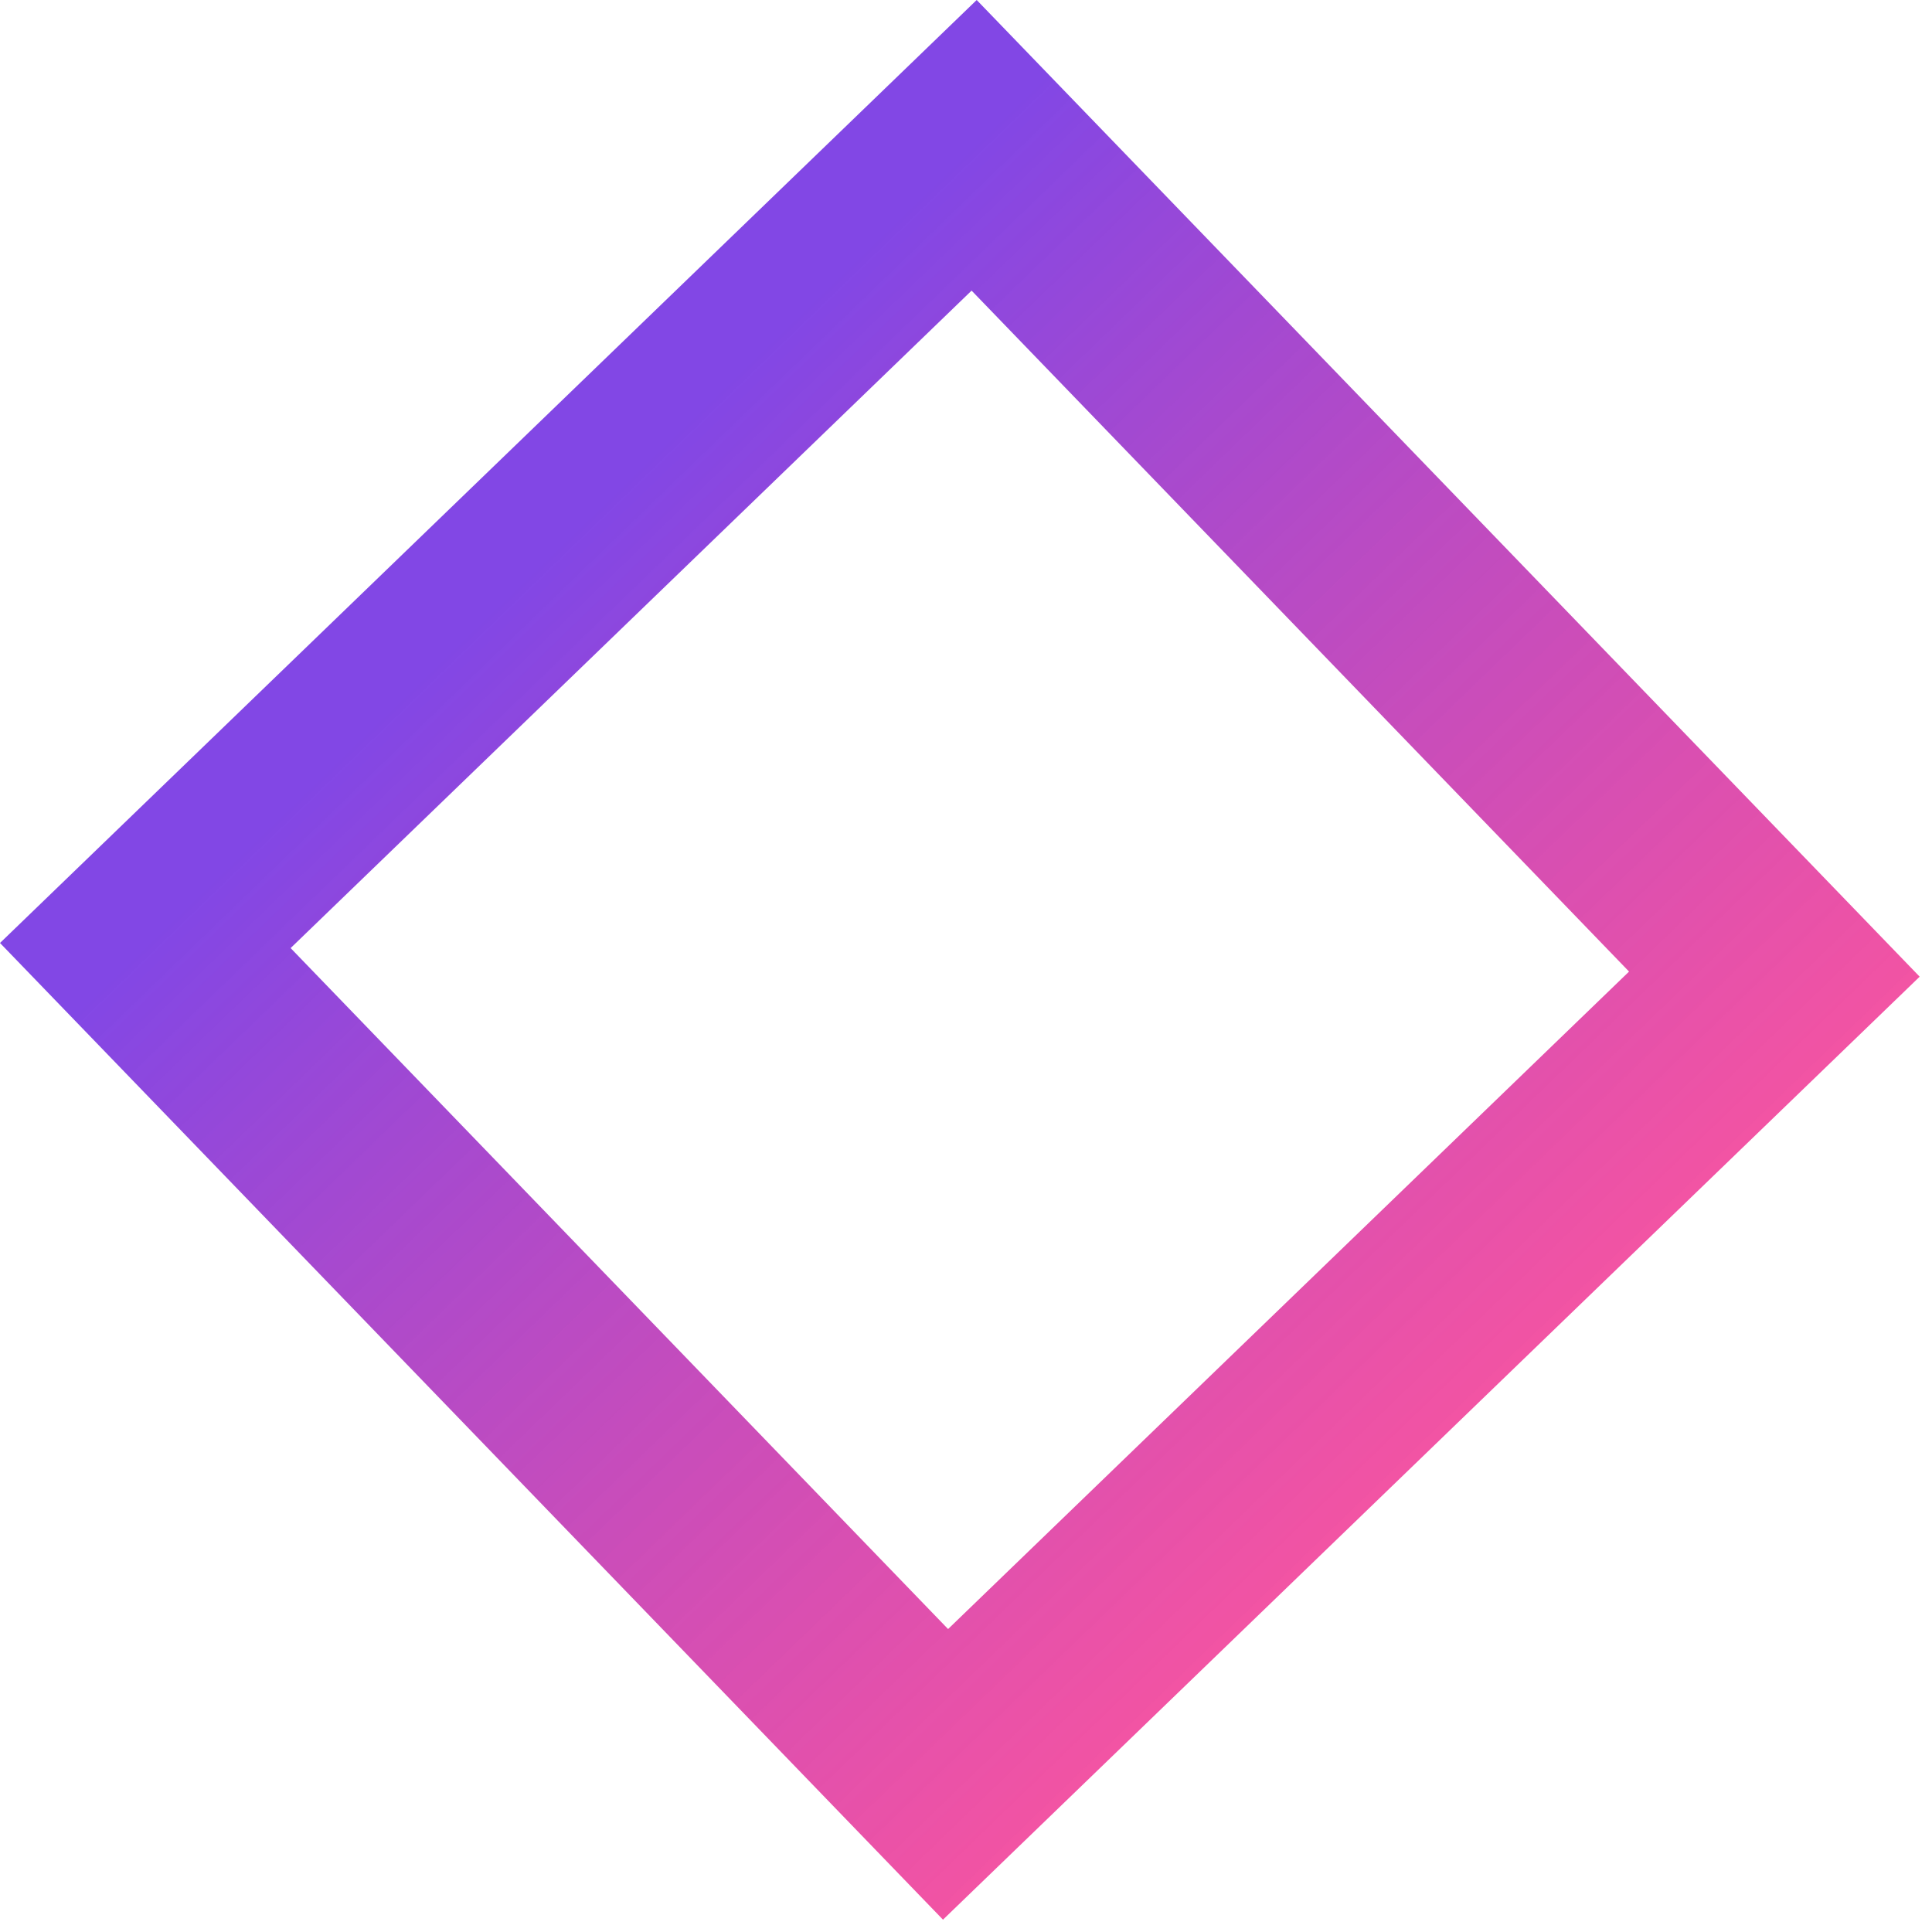
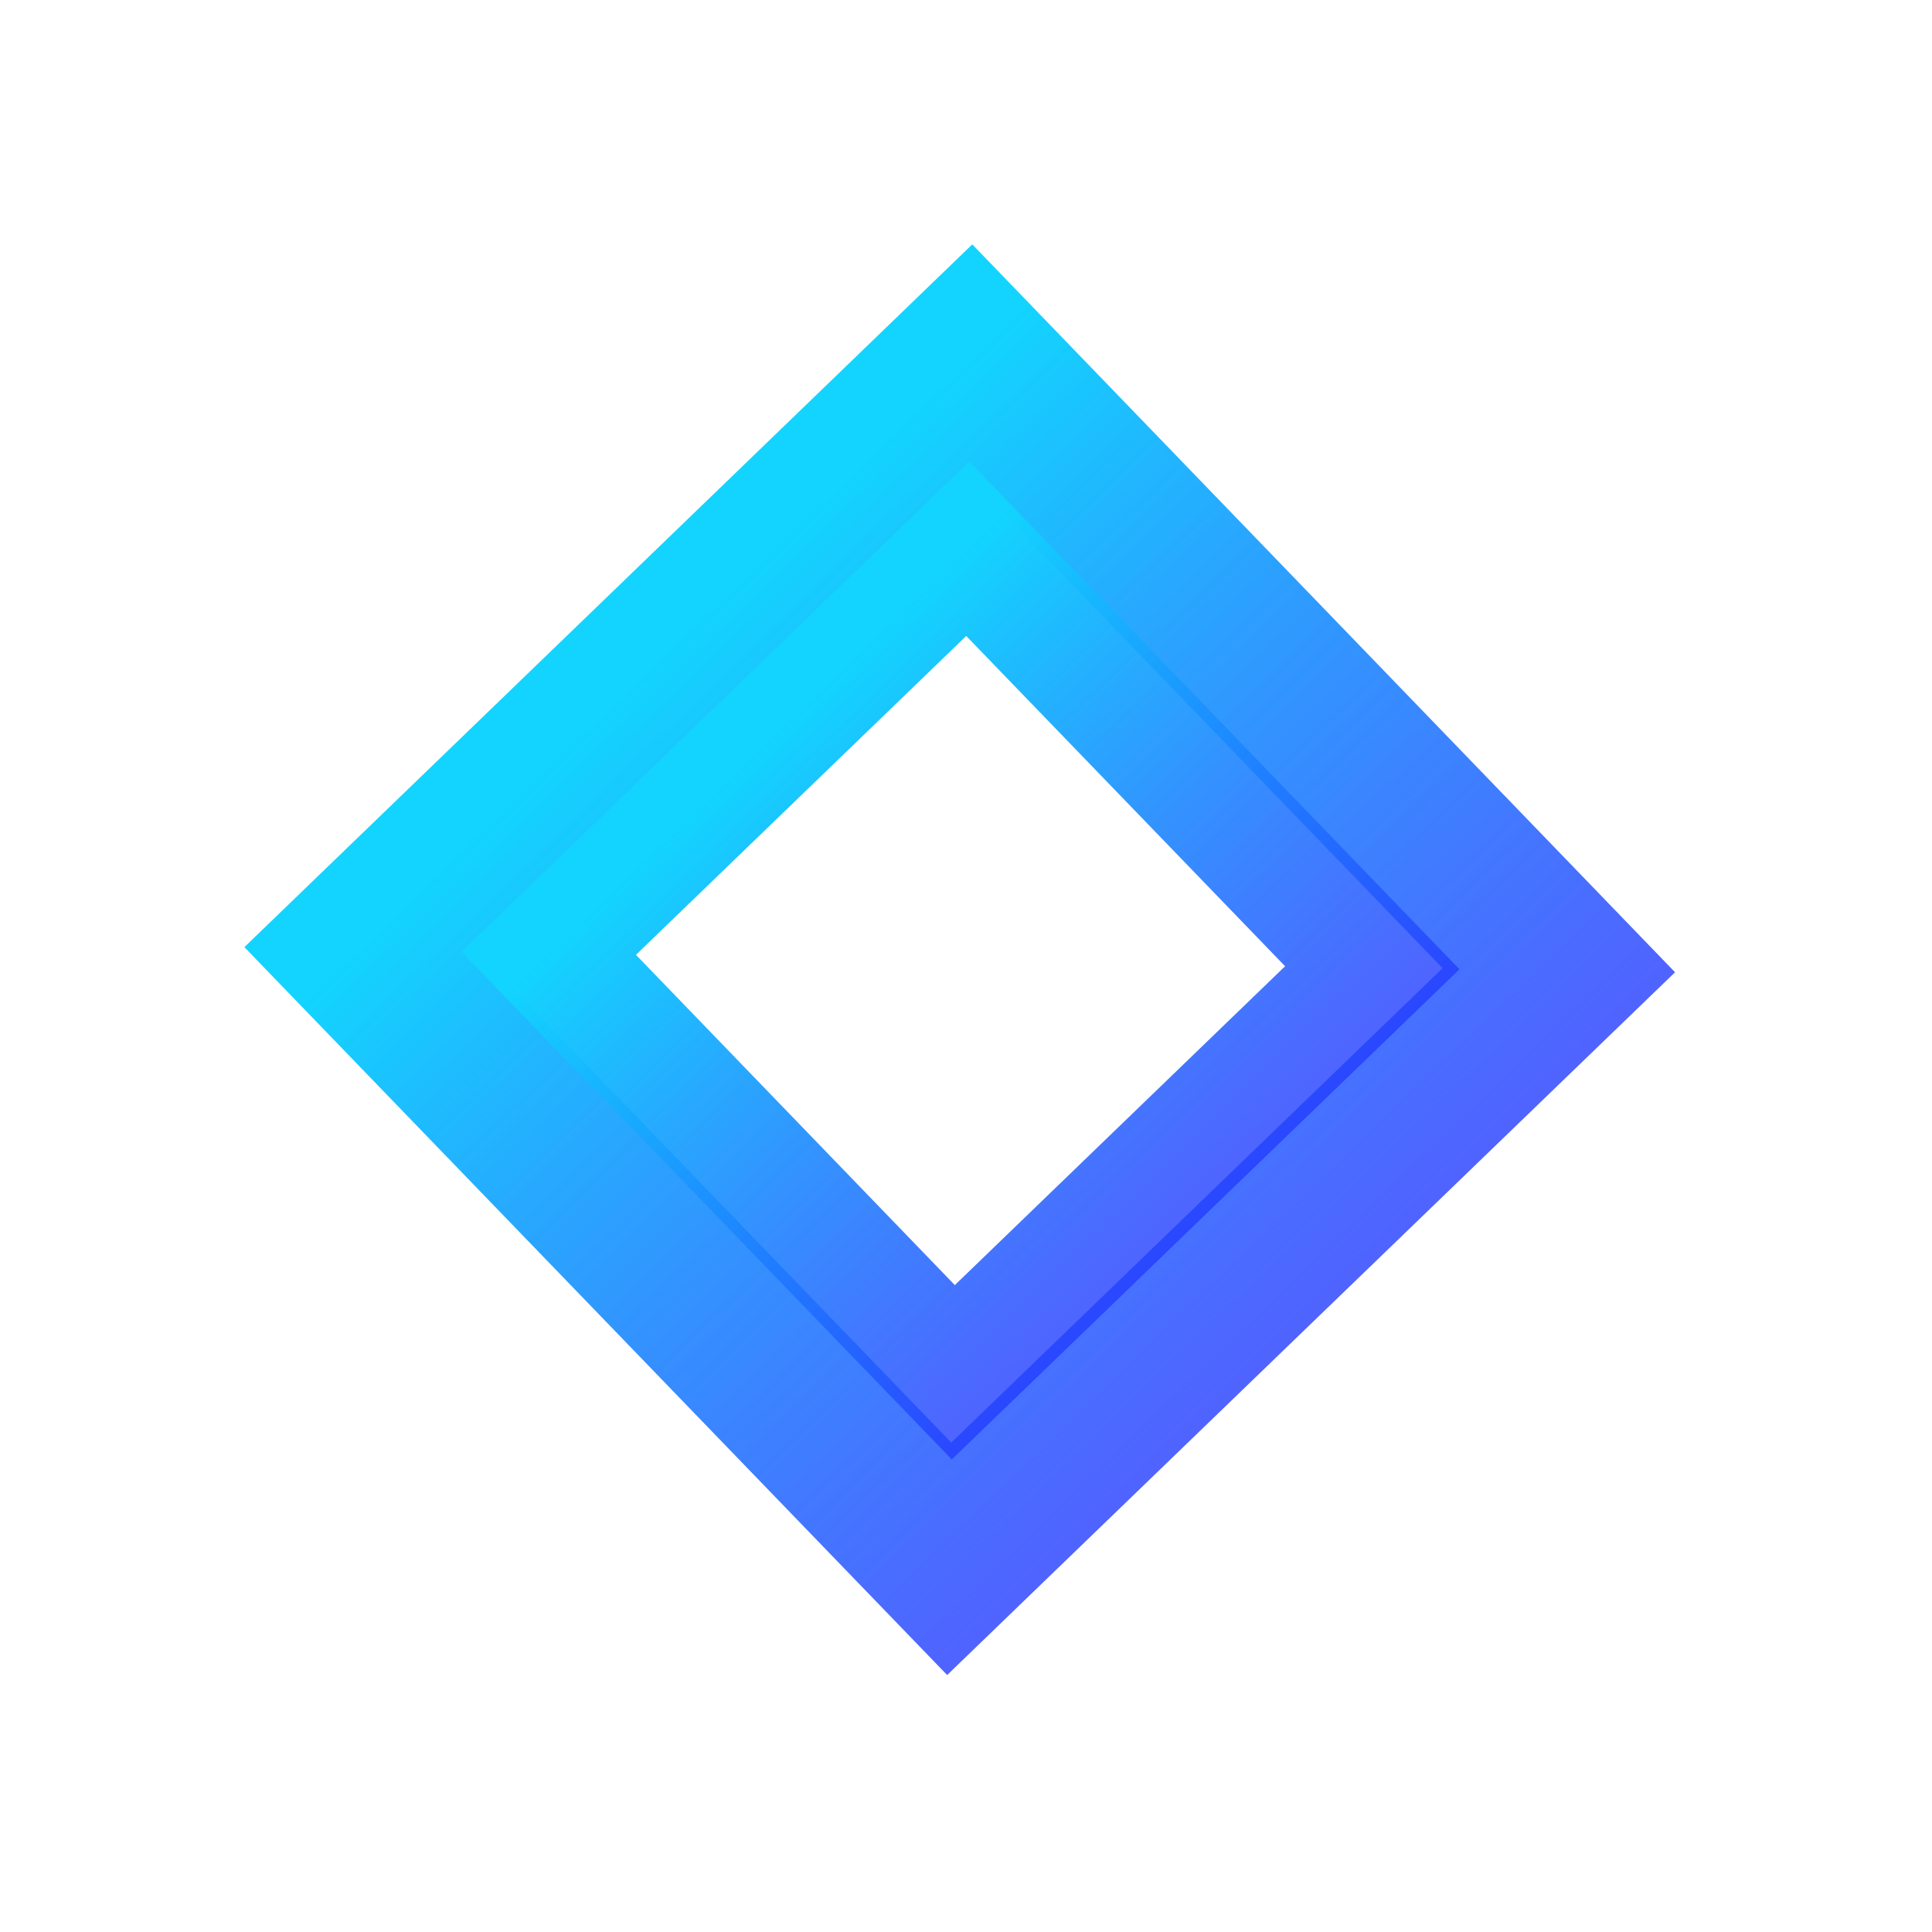
<svg xmlns="http://www.w3.org/2000/svg" width="47" height="47" viewBox="0 0 47 47" fill="none">
-   <rect x="3.535" y="23.002" width="28.027" height="28.027" transform="rotate(-43.994 3.53499 23.0019)" stroke="url(#paint0_linear)" stroke-width="5" />
+   <rect x="8.773" y="23.091" width="20.614" height="20.614" transform="rotate(-43.994 8.77282 23.0908)" stroke="url(#paint1_linear)" stroke-width="4" />
+   <rect x="13.35" y="23.191" width="14.168" height="14.168" transform="rotate(-43.994 13.3501 23.1909)" stroke="url(#paint2_linear)" stroke-width="3" />
  <defs>
    <linearGradient id="paint0_linear" x1="16.513" y1="22.94" x2="16.513" y2="55.967" gradientUnits="userSpaceOnUse">
      <stop stop-color="#8247e5" />
      <stop offset="1" stop-color="#F72585" stop-opacity="0.78" />
    </linearGradient>
+     <linearGradient id="paint1_linear" x1="18.252" y1="23.041" x2="18.252" y2="47.655" gradientUnits="userSpaceOnUse">
+       <stop stop-color="#13D4FE" />
+       <stop offset="1" stop-color="#252EFF" stop-opacity="0.78" />
+     </linearGradient>
+     <linearGradient id="paint2_linear" x1="19.813" y1="23.154" x2="19.813" y2="40.322" gradientUnits="userSpaceOnUse">
+       <stop stop-color="#13D4FE" />
+       <stop offset="1" stop-color="#252EFF" stop-opacity="0.78" />
+     </linearGradient>
  </defs>
</svg>
